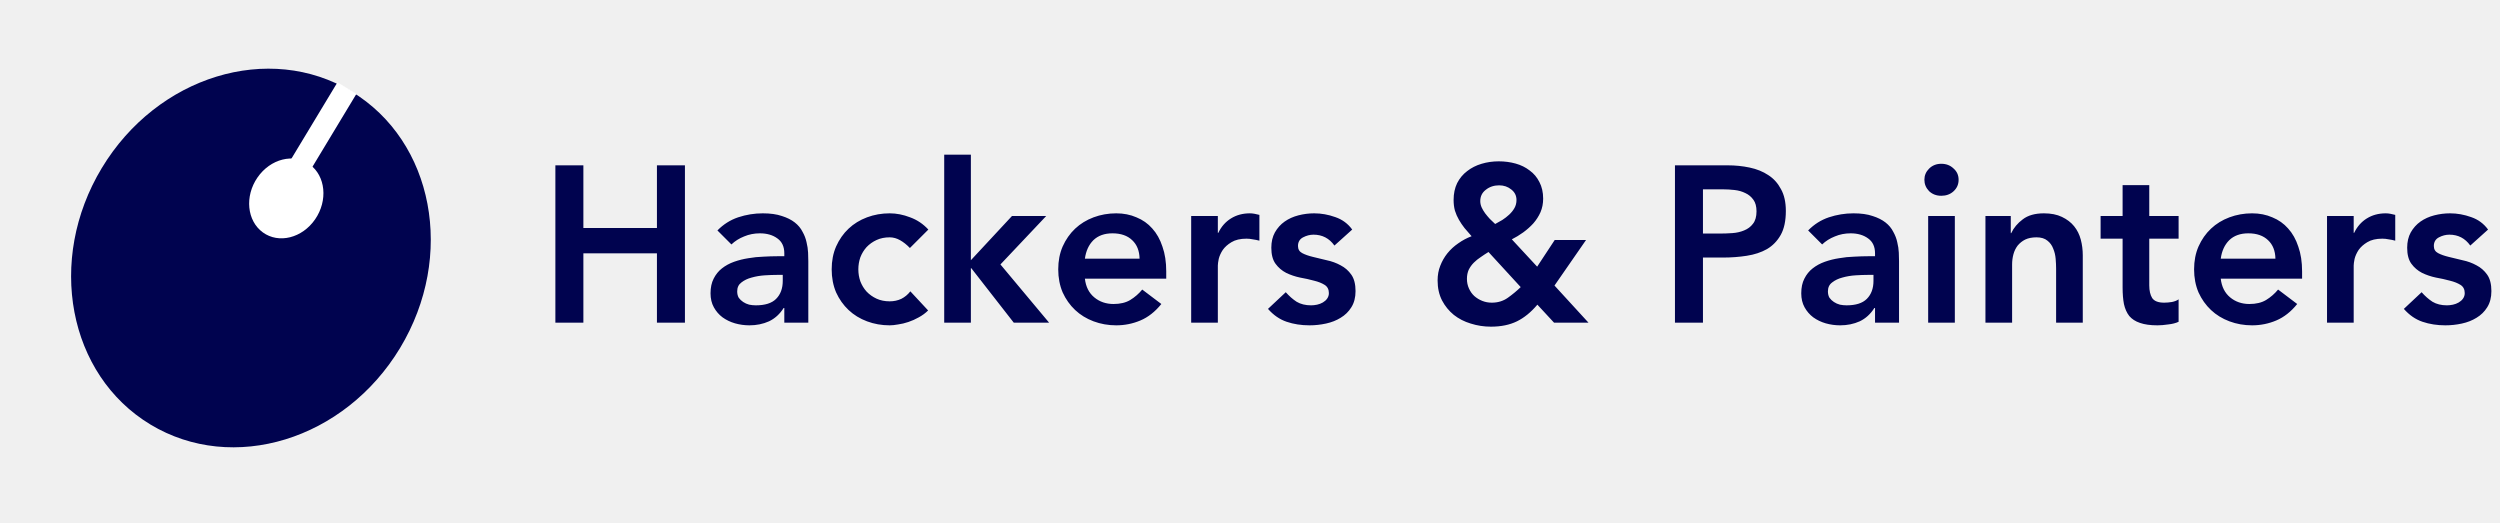
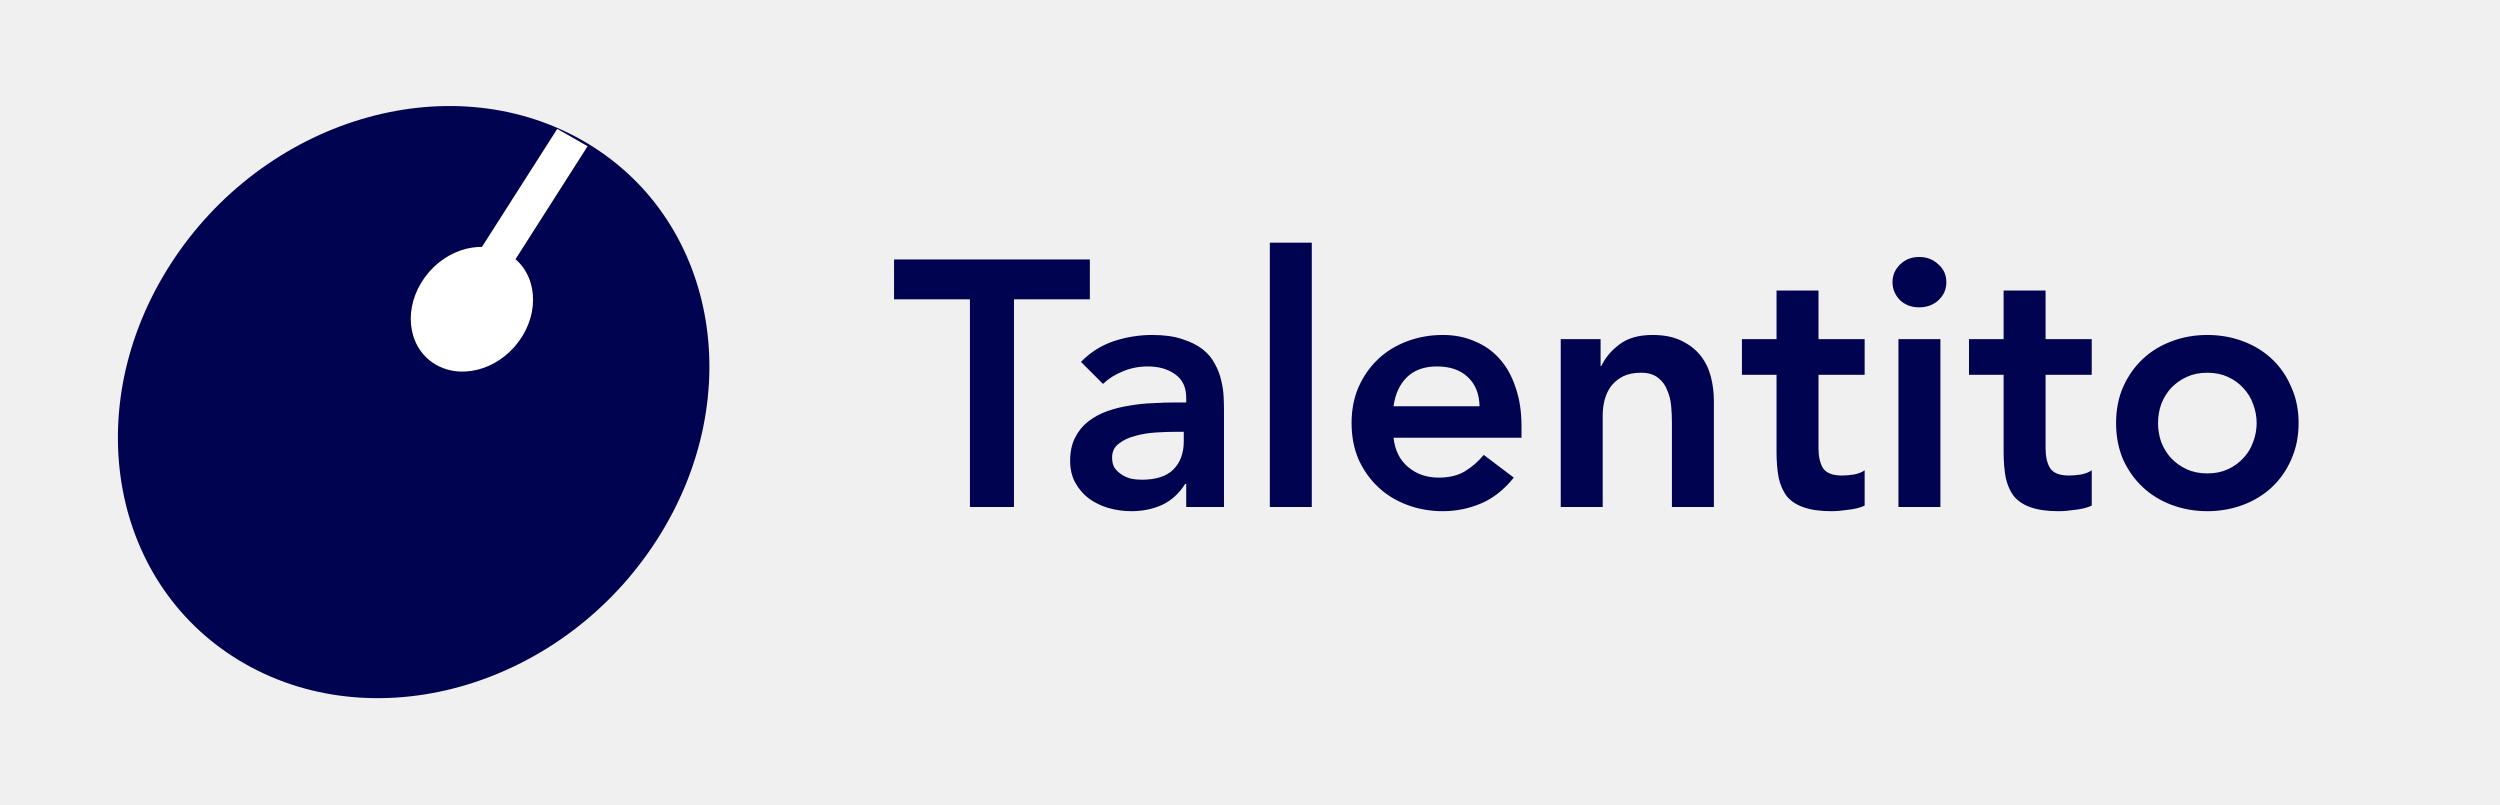
- <svg xmlns="http://www.w3.org/2000/svg" width="225" height="47" fill="none" viewBox="0 0 225 47">
-   <ellipse cx="22.585" cy="23.22" fill="#00034F" rx="15.676" ry="17.505" transform="rotate(31.103 22.585 23.22)" />
-   <ellipse fill="#fff" rx="3.205" ry="3.715" transform="matrix(.80888 .58798 -.56814 .82293 25.766 17.858)" />
-   <path stroke="#fff" stroke-width="2" d="M25.874 16.798L31.227 7.926" />
-   <path fill="#00034F" d="M49.984 14.88h2.52v5.64h6.62v-5.64h2.52v14.16h-2.52V22.8h-6.62v6.24h-2.52V14.88zm20.604 12.84h-.06c-.346.547-.786.947-1.32 1.2-.533.24-1.12.36-1.76.36-.44 0-.873-.06-1.3-.18-.413-.12-.786-.3-1.12-.54-.32-.24-.58-.54-.78-.9-.2-.36-.3-.78-.3-1.26 0-.52.094-.96.28-1.32.187-.373.434-.68.74-.92.32-.253.687-.453 1.1-.6.414-.146.84-.253 1.28-.32.454-.08.907-.126 1.36-.14.454-.026.88-.04 1.28-.04h.6v-.26c0-.6-.206-1.046-.62-1.34-.413-.306-.94-.46-1.58-.46-.506 0-.98.094-1.42.28-.44.174-.82.414-1.14.72l-1.26-1.26c.534-.546 1.154-.94 1.86-1.18.72-.24 1.46-.36 2.22-.36.68 0 1.254.08 1.72.24.467.147.854.34 1.16.58.307.24.54.52.7.84.174.307.294.62.36.94.08.32.127.634.14.94.014.294.02.554.02.78v5.52h-2.16v-1.32zm-.14-2.98h-.5c-.333 0-.706.014-1.12.04-.413.027-.806.094-1.18.2-.36.094-.666.24-.92.44-.253.187-.38.454-.38.8 0 .227.047.42.14.58.107.147.24.274.4.38.16.107.34.187.54.24.2.04.4.06.6.06.827 0 1.434-.193 1.82-.58.4-.4.6-.94.6-1.62v-.54zm11.443-2.42c-.28-.293-.574-.526-.88-.7-.307-.173-.62-.26-.94-.26-.44 0-.834.08-1.18.24-.347.16-.647.374-.9.64-.24.267-.427.574-.56.92-.12.347-.18.707-.18 1.08 0 .374.06.734.18 1.08.133.347.32.654.56.92.253.267.553.48.9.64.346.16.74.24 1.18.24.373 0 .72-.073 1.04-.22.32-.16.593-.386.82-.68l1.6 1.72c-.24.24-.52.447-.84.62-.307.174-.62.314-.94.42-.32.107-.627.18-.92.22-.294.054-.547.08-.76.08-.72 0-1.4-.12-2.04-.36-.64-.24-1.194-.58-1.66-1.02-.467-.44-.84-.966-1.12-1.58-.267-.626-.4-1.32-.4-2.08s.133-1.446.4-2.06c.28-.626.653-1.16 1.12-1.6.466-.44 1.02-.78 1.66-1.02.64-.24 1.32-.36 2.04-.36.613 0 1.226.12 1.84.36.626.227 1.173.594 1.64 1.1l-1.66 1.66zm3.088-8.4h2.4v9.5l3.7-3.98h3.08l-4.12 4.36 4.38 5.24h-3.18l-3.82-4.9h-.04v4.9h-2.4V13.92zm12.662 11.16c.08.72.36 1.28.84 1.68.48.4 1.06.6 1.74.6.6 0 1.1-.12 1.5-.36.414-.253.774-.566 1.08-.94l1.72 1.3c-.56.694-1.186 1.187-1.88 1.48-.693.294-1.42.44-2.18.44-.72 0-1.4-.12-2.04-.36-.64-.24-1.193-.58-1.66-1.02-.466-.44-.84-.966-1.12-1.58-.266-.626-.4-1.32-.4-2.08s.134-1.446.4-2.06c.28-.626.654-1.16 1.12-1.6.467-.44 1.02-.78 1.66-1.02.64-.24 1.32-.36 2.04-.36.667 0 1.274.12 1.82.36.56.227 1.034.56 1.42 1 .4.44.707.987.92 1.64.227.64.34 1.38.34 2.22v.66h-7.32zm4.92-1.8c-.013-.706-.233-1.26-.66-1.66-.426-.413-1.02-.62-1.78-.62-.72 0-1.293.207-1.72.62-.413.414-.666.967-.76 1.66h4.92zm4.645-3.84h2.4v1.52h.04c.266-.56.646-.993 1.14-1.3.493-.306 1.06-.46 1.7-.46.146 0 .286.014.42.04.146.027.293.06.44.1v2.32c-.2-.053-.4-.093-.6-.12-.187-.04-.374-.06-.56-.06-.56 0-1.014.107-1.36.32-.334.2-.594.434-.78.7-.174.267-.294.534-.36.8-.054.267-.08.467-.08.6v5.14h-2.4v-9.6zm12.893 2.66c-.467-.653-1.093-.98-1.88-.98-.32 0-.633.08-.94.24-.307.16-.46.42-.46.78 0 .294.127.507.38.64.253.134.573.247.96.34l1.24.3c.453.094.873.247 1.26.46.387.2.707.48.96.84s.38.854.38 1.48c0 .574-.127 1.06-.38 1.46-.24.387-.56.7-.96.94-.387.24-.827.414-1.32.52-.493.107-.987.16-1.48.16-.747 0-1.433-.106-2.06-.32-.627-.213-1.187-.6-1.68-1.16l1.6-1.5c.307.347.633.634.98.86.36.214.793.32 1.3.32.173 0 .353-.02.54-.06.187-.04.36-.106.52-.2.16-.093.287-.206.38-.34.107-.146.16-.313.16-.5 0-.333-.127-.58-.38-.74-.253-.16-.573-.286-.96-.38-.387-.106-.807-.2-1.26-.28-.44-.093-.853-.233-1.24-.42-.387-.2-.707-.473-.96-.82-.253-.346-.38-.826-.38-1.44 0-.533.107-.993.32-1.38.227-.4.52-.726.88-.98.36-.253.773-.44 1.24-.56.467-.12.94-.18 1.42-.18.64 0 1.273.114 1.9.34.627.214 1.133.587 1.52 1.12l-1.6 1.44zm19.805 3.6l3.06 3.34h-3.1l-1.5-1.62c-.574.68-1.187 1.18-1.84 1.5-.654.32-1.434.48-2.34.48-.627 0-1.234-.093-1.82-.28-.574-.173-1.08-.433-1.52-.78-.44-.36-.794-.793-1.06-1.3-.267-.52-.4-1.12-.4-1.8 0-.48.08-.92.24-1.32.16-.413.373-.786.64-1.12.28-.346.606-.646.98-.9.373-.266.773-.48 1.2-.64-.227-.253-.44-.5-.64-.74-.187-.24-.354-.486-.5-.74-.147-.253-.267-.526-.36-.82-.08-.293-.12-.613-.12-.96 0-.573.106-1.08.32-1.52.226-.44.526-.8.9-1.08.373-.293.806-.513 1.3-.66.493-.146 1.006-.22 1.54-.22.533 0 1.04.067 1.52.2.48.134.9.34 1.26.62.373.267.666.614.88 1.04.226.427.34.927.34 1.5 0 .44-.08.847-.24 1.22-.16.36-.374.694-.64 1-.267.294-.574.567-.92.82-.334.24-.674.447-1.02.62l2.28 2.46 1.58-2.4h2.82l-2.84 4.1zm-4.98-9.02c-.467 0-.867.134-1.2.4-.334.254-.5.594-.5 1.02 0 .187.04.374.12.56.08.174.186.354.32.54.133.174.273.34.42.5.16.16.32.314.48.46.2-.106.413-.226.64-.36.226-.146.433-.306.62-.48.2-.186.36-.386.48-.6.12-.213.18-.453.18-.72 0-.386-.154-.7-.46-.94-.307-.253-.674-.38-1.1-.38zm-.96 6c-.24.147-.474.3-.7.46-.227.147-.434.314-.62.5-.187.187-.34.4-.46.64-.107.24-.16.514-.16.82 0 .307.06.594.18.86.12.267.28.494.48.68.213.187.453.334.72.44.266.107.553.16.86.16.546 0 1.026-.146 1.44-.44.413-.293.8-.613 1.16-.96l-2.9-3.16zm16.782-7.8h4.76c.68 0 1.333.067 1.96.2.64.134 1.2.36 1.68.68.48.307.86.727 1.14 1.26.293.52.44 1.174.44 1.96 0 .894-.153 1.614-.46 2.16-.307.547-.72.974-1.24 1.28-.52.294-1.127.494-1.82.6-.68.107-1.393.16-2.14.16h-1.8v5.86h-2.52V14.88zm4.04 6.14c.36 0 .733-.013 1.12-.04.387-.026.74-.106 1.06-.24.333-.133.6-.333.8-.6.213-.266.32-.64.32-1.12 0-.44-.093-.786-.28-1.04-.187-.266-.427-.466-.72-.6-.293-.146-.62-.24-.98-.28-.36-.04-.707-.06-1.04-.06h-1.8v3.98h1.52zm13.967 6.7h-.06c-.347.547-.787.947-1.32 1.2-.534.24-1.12.36-1.76.36-.44 0-.874-.06-1.3-.18-.414-.12-.787-.3-1.12-.54-.32-.24-.58-.54-.78-.9-.2-.36-.3-.78-.3-1.26 0-.52.093-.96.28-1.32.186-.373.433-.68.74-.92.32-.253.686-.453 1.1-.6.413-.146.84-.253 1.28-.32.453-.08.906-.126 1.36-.14.453-.026.88-.04 1.28-.04h.6v-.26c0-.6-.207-1.046-.62-1.34-.414-.306-.94-.46-1.58-.46-.507 0-.98.094-1.42.28-.44.174-.82.414-1.14.72l-1.26-1.26c.533-.546 1.153-.94 1.86-1.18.72-.24 1.46-.36 2.22-.36.68 0 1.253.08 1.72.24.466.147.853.34 1.16.58.306.24.54.52.7.84.173.307.293.62.36.94.08.32.126.634.14.94.013.294.02.554.02.78v5.52h-2.16v-1.32zm-.14-2.98h-.5c-.334 0-.707.014-1.12.04-.414.027-.807.094-1.18.2-.36.094-.667.24-.92.44-.254.187-.38.454-.38.8 0 .227.046.42.14.58.106.147.24.274.4.38.16.107.34.187.54.24.2.04.4.06.6.06.826 0 1.433-.193 1.82-.58.4-.4.6-.94.6-1.62v-.54zm4.922-5.3h2.4v9.6h-2.4v-9.6zm-.34-3.26c0-.386.14-.72.42-1 .293-.293.66-.44 1.1-.44.44 0 .806.14 1.1.42.306.267.46.607.46 1.02 0 .414-.154.76-.46 1.04-.294.267-.66.4-1.1.4-.44 0-.807-.14-1.1-.42-.28-.293-.42-.633-.42-1.02zm5.495 3.26h2.28v1.54h.04c.227-.48.573-.893 1.04-1.24.467-.36 1.1-.54 1.9-.54.64 0 1.18.107 1.62.32.453.214.82.494 1.1.84.28.347.48.747.6 1.2.12.454.18.927.18 1.42v6.06h-2.4v-4.86c0-.266-.013-.56-.04-.88-.027-.333-.1-.64-.22-.92-.107-.293-.28-.533-.52-.72-.24-.2-.567-.3-.98-.3-.4 0-.74.067-1.02.2-.267.134-.493.314-.68.54-.173.227-.3.487-.38.78-.08.294-.12.6-.12.92v5.24h-2.4v-9.6zm10.364 2.04v-2.04h1.98v-2.78h2.4v2.78h2.64v2.04h-2.64v4.2c0 .48.087.86.26 1.14.187.28.547.42 1.08.42.214 0 .447-.02.7-.06.254-.053.454-.133.6-.24v2.02c-.253.12-.566.2-.94.24-.36.054-.68.08-.96.08-.64 0-1.166-.073-1.58-.22-.4-.133-.72-.34-.96-.62-.226-.293-.386-.653-.48-1.08-.08-.426-.12-.92-.12-1.48v-4.4h-1.98zm10.814 3.6c.08.72.36 1.28.84 1.68.48.4 1.06.6 1.74.6.6 0 1.1-.12 1.5-.36.413-.253.773-.566 1.08-.94l1.72 1.3c-.56.694-1.187 1.187-1.88 1.48-.693.294-1.42.44-2.18.44-.72 0-1.4-.12-2.04-.36-.64-.24-1.193-.58-1.66-1.02-.467-.44-.84-.966-1.12-1.58-.267-.626-.4-1.32-.4-2.08s.133-1.446.4-2.06c.28-.626.653-1.16 1.12-1.6.467-.44 1.02-.78 1.66-1.02.64-.24 1.32-.36 2.04-.36.667 0 1.273.12 1.82.36.56.227 1.033.56 1.42 1 .4.44.707.987.92 1.64.227.64.34 1.38.34 2.22v.66h-7.32zm4.92-1.8c-.013-.706-.233-1.26-.66-1.66-.427-.413-1.02-.62-1.78-.62-.72 0-1.293.207-1.72.62-.413.414-.667.967-.76 1.66h4.92zm4.644-3.84h2.4v1.52h.04c.267-.56.647-.993 1.14-1.3.494-.306 1.06-.46 1.7-.46.147 0 .287.014.42.04.147.027.294.06.44.1v2.32c-.2-.053-.4-.093-.6-.12-.186-.04-.373-.06-.56-.06-.56 0-1.013.107-1.36.32-.333.2-.593.434-.78.7-.173.267-.293.534-.36.8-.053.267-.08.467-.08.6v5.14h-2.4v-9.6zm12.894 2.66c-.467-.653-1.094-.98-1.88-.98-.32 0-.634.08-.94.24-.307.16-.46.42-.46.78 0 .294.126.507.38.64.253.134.573.247.96.34l1.24.3c.453.094.873.247 1.26.46.386.2.706.48.96.84.253.36.38.854.38 1.48 0 .574-.127 1.06-.38 1.46-.24.387-.56.7-.96.94-.387.24-.827.414-1.32.52-.494.107-.987.16-1.48.16-.747 0-1.434-.106-2.06-.32-.627-.213-1.187-.6-1.68-1.16l1.6-1.5c.306.347.633.634.98.86.36.214.793.32 1.3.32.173 0 .353-.02.54-.06.186-.04.36-.106.52-.2.16-.093.286-.206.38-.34.106-.146.16-.313.16-.5 0-.333-.127-.58-.38-.74-.254-.16-.574-.286-.96-.38-.387-.106-.807-.2-1.26-.28-.44-.093-.854-.233-1.24-.42-.387-.2-.707-.473-.96-.82-.254-.346-.38-.826-.38-1.44 0-.533.106-.993.32-1.38.226-.4.52-.726.88-.98.36-.253.773-.44 1.24-.56.466-.12.94-.18 1.42-.18.64 0 1.273.114 1.9.34.626.214 1.133.587 1.52 1.12l-1.6 1.44z" />
+ <svg xmlns="http://www.w3.org/2000/svg" width="143" height="46" viewBox="0 0 143 46" fill="none">
+   <ellipse rx="15.992" ry="17.8" transform="matrix(0.869829 0.492909 -0.540707 0.841835 23.6608 23)" fill="#00034F" />
+   <ellipse rx="3.268" ry="3.777" transform="matrix(0.821454 0.562581 -0.593694 0.809128 26.9933 17.6885)" fill="white" />
+   <line y1="-1" x2="10.421" y2="-1" transform="matrix(0.538124 -0.843314 0.868305 0.495306 28.0035 17.1509)" stroke="white" stroke-width="2" />
+   <path d="M55.48 17.12H51.14V14.84H62.34V17.12H58V29H55.48V17.12ZM67.852 27.68H67.792C67.445 28.227 67.005 28.627 66.472 28.88C65.939 29.12 65.352 29.24 64.712 29.24C64.272 29.24 63.839 29.18 63.412 29.06C62.999 28.94 62.626 28.76 62.292 28.52C61.972 28.28 61.712 27.98 61.512 27.62C61.312 27.26 61.212 26.84 61.212 26.36C61.212 25.84 61.306 25.4 61.492 25.04C61.679 24.667 61.925 24.36 62.232 24.12C62.552 23.867 62.919 23.667 63.332 23.52C63.745 23.373 64.172 23.267 64.612 23.2C65.066 23.12 65.519 23.073 65.972 23.06C66.425 23.033 66.852 23.02 67.252 23.02H67.852V22.76C67.852 22.16 67.645 21.713 67.232 21.42C66.819 21.113 66.292 20.96 65.652 20.96C65.145 20.96 64.672 21.053 64.232 21.24C63.792 21.413 63.412 21.653 63.092 21.96L61.832 20.7C62.365 20.153 62.986 19.76 63.692 19.52C64.412 19.28 65.152 19.16 65.912 19.16C66.592 19.16 67.165 19.24 67.632 19.4C68.099 19.547 68.486 19.74 68.792 19.98C69.099 20.22 69.332 20.5 69.492 20.82C69.665 21.127 69.785 21.44 69.852 21.76C69.932 22.08 69.979 22.393 69.992 22.7C70.005 22.993 70.012 23.253 70.012 23.48V29H67.852V27.68ZM67.712 24.7H67.212C66.879 24.7 66.505 24.713 66.092 24.74C65.679 24.767 65.285 24.833 64.912 24.94C64.552 25.033 64.246 25.18 63.992 25.38C63.739 25.567 63.612 25.833 63.612 26.18C63.612 26.407 63.659 26.6 63.752 26.76C63.859 26.907 63.992 27.033 64.152 27.14C64.312 27.247 64.492 27.327 64.692 27.38C64.892 27.42 65.092 27.44 65.292 27.44C66.119 27.44 66.725 27.247 67.112 26.86C67.512 26.46 67.712 25.92 67.712 25.24V24.7ZM72.634 13.88H75.034V29H72.634V13.88ZM79.71 25.04C79.79 25.76 80.07 26.32 80.55 26.72C81.03 27.12 81.61 27.32 82.29 27.32C82.89 27.32 83.39 27.2 83.79 26.96C84.203 26.707 84.563 26.393 84.87 26.02L86.59 27.32C86.03 28.013 85.403 28.507 84.71 28.8C84.016 29.093 83.29 29.24 82.53 29.24C81.81 29.24 81.13 29.12 80.49 28.88C79.85 28.64 79.296 28.3 78.83 27.86C78.363 27.42 77.99 26.893 77.71 26.28C77.443 25.653 77.31 24.96 77.31 24.2C77.31 23.44 77.443 22.753 77.71 22.14C77.99 21.513 78.363 20.98 78.83 20.54C79.296 20.1 79.85 19.76 80.49 19.52C81.13 19.28 81.81 19.16 82.53 19.16C83.196 19.16 83.803 19.28 84.35 19.52C84.91 19.747 85.383 20.08 85.77 20.52C86.17 20.96 86.476 21.507 86.69 22.16C86.916 22.8 87.03 23.54 87.03 24.38V25.04H79.71ZM84.63 23.24C84.616 22.533 84.396 21.98 83.97 21.58C83.543 21.167 82.95 20.96 82.19 20.96C81.47 20.96 80.896 21.167 80.47 21.58C80.056 21.993 79.803 22.547 79.71 23.24H84.63ZM89.274 19.4H91.554V20.94H91.594C91.821 20.46 92.167 20.047 92.634 19.7C93.101 19.34 93.734 19.16 94.534 19.16C95.174 19.16 95.714 19.267 96.154 19.48C96.607 19.693 96.974 19.973 97.254 20.32C97.534 20.667 97.734 21.067 97.854 21.52C97.974 21.973 98.034 22.447 98.034 22.94V29H95.634V24.14C95.634 23.873 95.621 23.58 95.594 23.26C95.567 22.927 95.494 22.62 95.374 22.34C95.267 22.047 95.094 21.807 94.854 21.62C94.614 21.42 94.287 21.32 93.874 21.32C93.474 21.32 93.134 21.387 92.854 21.52C92.587 21.653 92.361 21.833 92.174 22.06C92.001 22.287 91.874 22.547 91.794 22.84C91.714 23.133 91.674 23.44 91.674 23.76V29H89.274V19.4ZM99.638 21.44V19.4H101.618V16.62H104.018V19.4H106.658V21.44H104.018V25.64C104.018 26.12 104.105 26.5 104.278 26.78C104.465 27.06 104.825 27.2 105.358 27.2C105.572 27.2 105.805 27.18 106.058 27.14C106.312 27.087 106.512 27.007 106.658 26.9V28.92C106.405 29.04 106.092 29.12 105.718 29.16C105.358 29.213 105.038 29.24 104.758 29.24C104.118 29.24 103.592 29.167 103.178 29.02C102.778 28.887 102.458 28.68 102.218 28.4C101.992 28.107 101.832 27.747 101.738 27.32C101.658 26.893 101.618 26.4 101.618 25.84V21.44H99.638ZM108.591 19.4H110.991V29H108.591V19.4ZM108.251 16.14C108.251 15.753 108.391 15.42 108.671 15.14C108.965 14.847 109.331 14.7 109.771 14.7C110.211 14.7 110.578 14.84 110.871 15.12C111.178 15.387 111.331 15.727 111.331 16.14C111.331 16.553 111.178 16.9 110.871 17.18C110.578 17.447 110.211 17.58 109.771 17.58C109.331 17.58 108.965 17.44 108.671 17.16C108.391 16.867 108.251 16.527 108.251 16.14ZM112.627 21.44V19.4H114.607V16.62H117.007V19.4H119.647V21.44H117.007V25.64C117.007 26.12 117.093 26.5 117.267 26.78C117.453 27.06 117.813 27.2 118.347 27.2C118.56 27.2 118.793 27.18 119.047 27.14C119.3 27.087 119.5 27.007 119.647 26.9V28.92C119.393 29.04 119.08 29.12 118.707 29.16C118.347 29.213 118.027 29.24 117.747 29.24C117.107 29.24 116.58 29.167 116.167 29.02C115.767 28.887 115.447 28.68 115.207 28.4C114.98 28.107 114.82 27.747 114.727 27.32C114.647 26.893 114.607 26.4 114.607 25.84V21.44H112.627ZM121.04 24.2C121.04 23.44 121.173 22.753 121.44 22.14C121.72 21.513 122.093 20.98 122.56 20.54C123.027 20.1 123.58 19.76 124.22 19.52C124.86 19.28 125.54 19.16 126.26 19.16C126.98 19.16 127.66 19.28 128.3 19.52C128.94 19.76 129.493 20.1 129.96 20.54C130.427 20.98 130.793 21.513 131.06 22.14C131.34 22.753 131.48 23.44 131.48 24.2C131.48 24.96 131.34 25.653 131.06 26.28C130.793 26.893 130.427 27.42 129.96 27.86C129.493 28.3 128.94 28.64 128.3 28.88C127.66 29.12 126.98 29.24 126.26 29.24C125.54 29.24 124.86 29.12 124.22 28.88C123.58 28.64 123.027 28.3 122.56 27.86C122.093 27.42 121.72 26.893 121.44 26.28C121.173 25.653 121.04 24.96 121.04 24.2ZM123.44 24.2C123.44 24.573 123.5 24.933 123.62 25.28C123.753 25.627 123.94 25.933 124.18 26.2C124.433 26.467 124.733 26.68 125.08 26.84C125.427 27 125.82 27.08 126.26 27.08C126.7 27.08 127.093 27 127.44 26.84C127.787 26.68 128.08 26.467 128.32 26.2C128.573 25.933 128.76 25.627 128.88 25.28C129.013 24.933 129.08 24.573 129.08 24.2C129.08 23.827 129.013 23.467 128.88 23.12C128.76 22.773 128.573 22.467 128.32 22.2C128.08 21.933 127.787 21.72 127.44 21.56C127.093 21.4 126.7 21.32 126.26 21.32C125.82 21.32 125.427 21.4 125.08 21.56C124.733 21.72 124.433 21.933 124.18 22.2C123.94 22.467 123.753 22.773 123.62 23.12C123.5 23.467 123.44 23.827 123.44 24.2Z" fill="#00034F" />
</svg>
